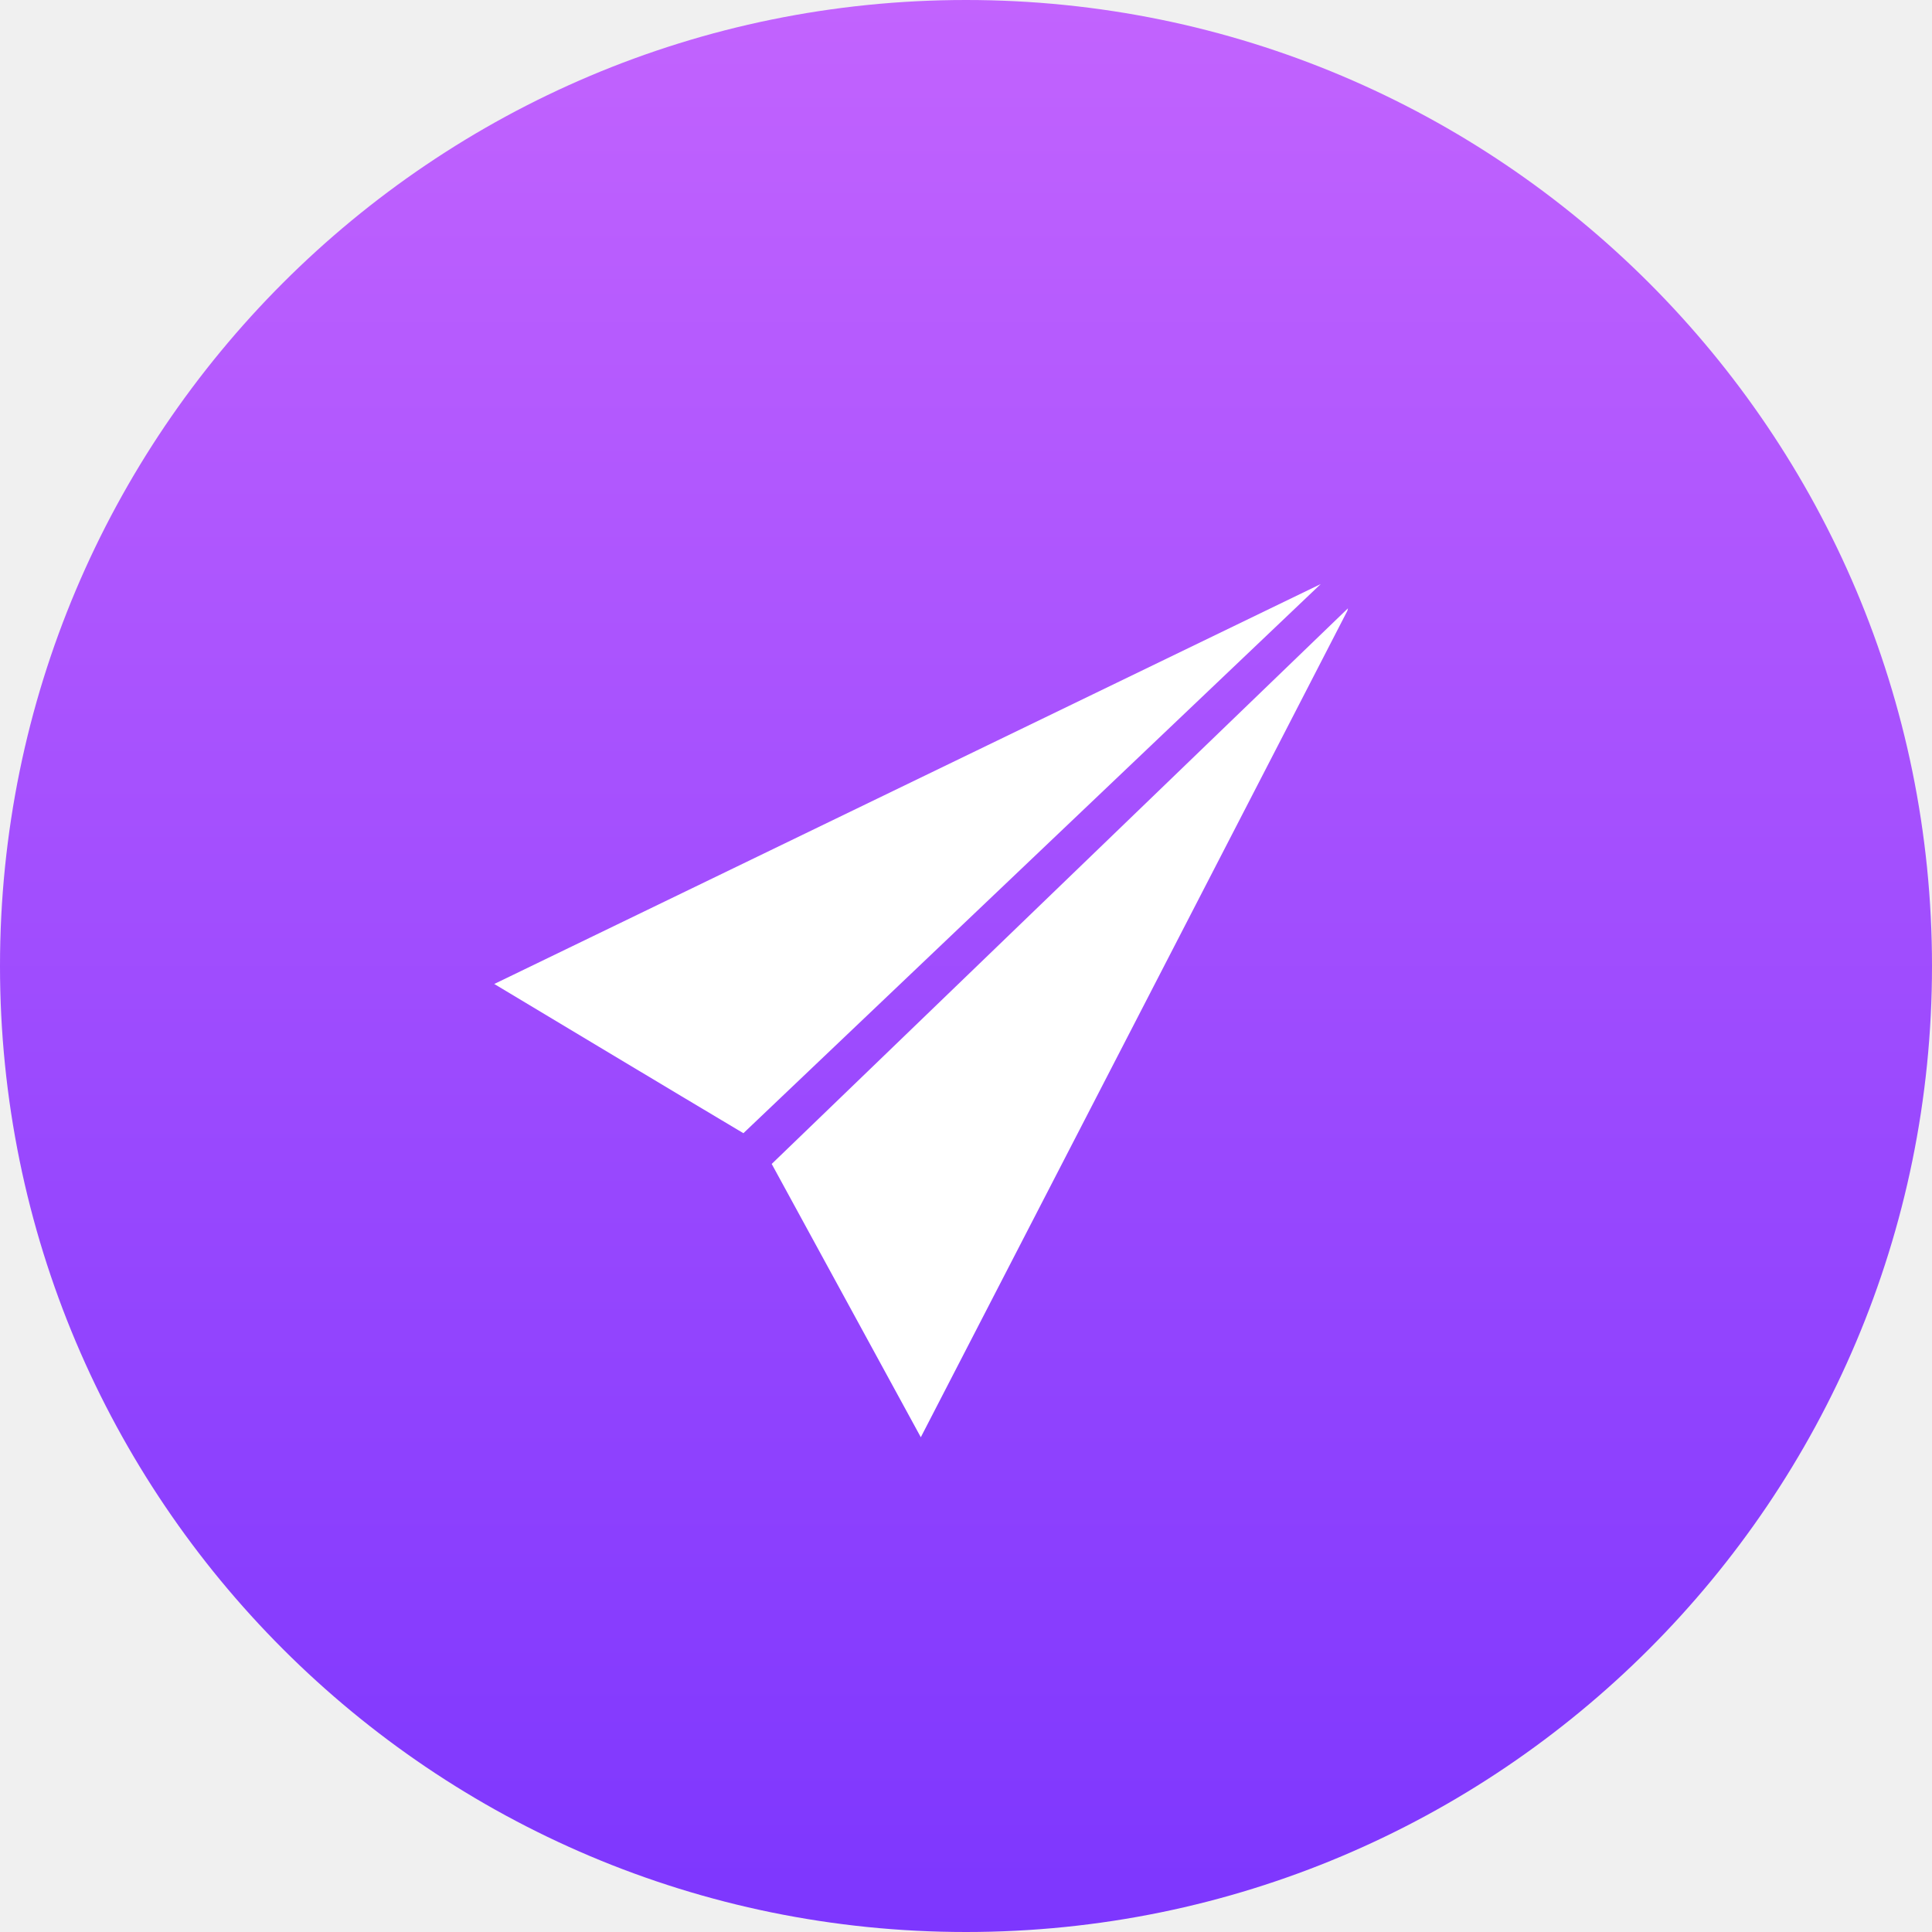
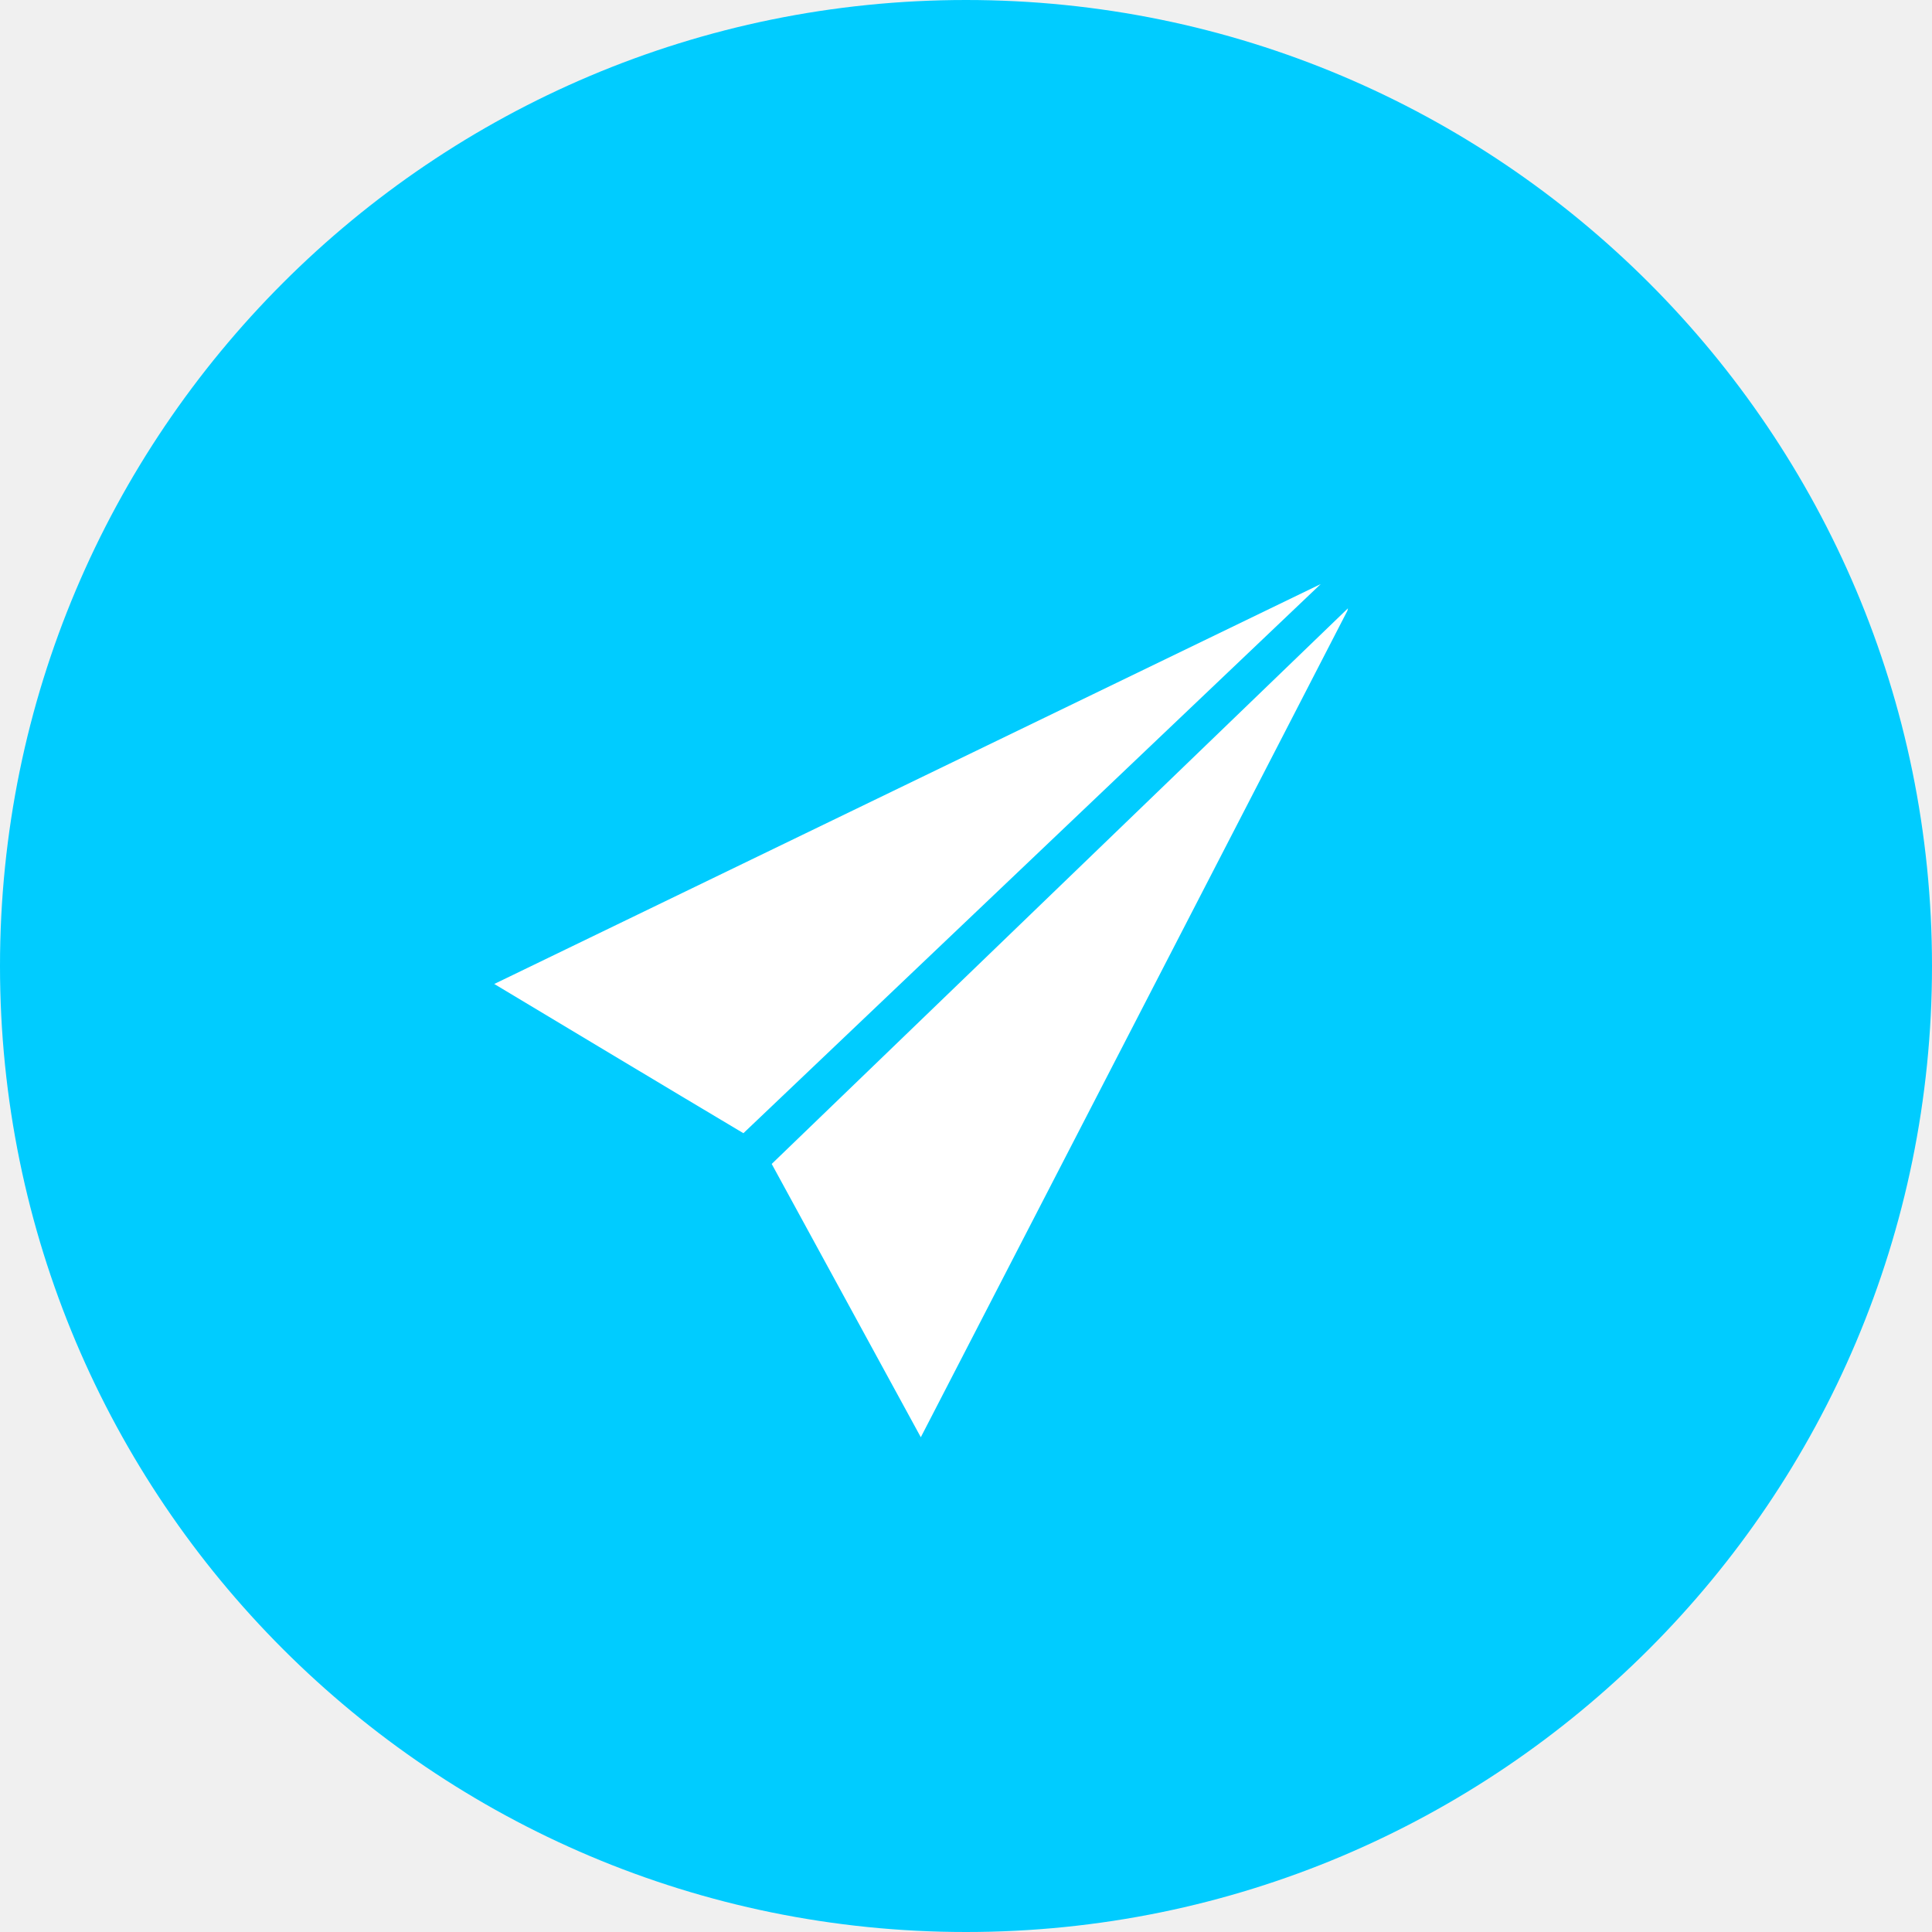
- <svg xmlns="http://www.w3.org/2000/svg" width="46" height="46" viewBox="0 0 46 46" fill="none">
-   <circle cx="23" cy="23" r="23" fill="url(#paint0_linear_8506_1288)" />
-   <path fill-rule="evenodd" clip-rule="evenodd" d="M18.374 27.713C19.222 29.271 21.924 34.22 21.924 34.22C21.924 34.22 31.922 14.858 32.081 14.541L32.094 14.484L18.374 27.713ZM11.768 23.428C11.768 23.428 16.4 26.209 17.7 26.981L31.446 13.906C29.882 14.664 11.768 23.428 11.768 23.428Z" fill="white" />
-   <defs>
-     <linearGradient id="paint0_linear_8506_1288" x1="23" y1="0" x2="23" y2="46" gradientUnits="userSpaceOnUse">
-       <stop stop-color="#C263FE" />
-       <stop offset="1" stop-color="#7D36FE" />
+ <svg xmlns="http://www.w3.org/2000/svg" xmlns:xlink="http://www.w3.org/1999/xlink" width="46" height="46" viewBox="0 0 46 46" fill="none" version="1.1" id="svg2">
+   <circle cx="23" cy="23" r="23" fill="url(#paint0_linear_8506_1288)" id="circle1" style="fill:#00ccff" />
+   <path fill-rule="evenodd" clip-rule="evenodd" d="M18.374 27.713C19.222 29.271 21.924 34.22 21.924 34.22C21.924 34.22 31.922 14.858 32.081 14.541L32.094 14.484L18.374 27.713ZM11.768 23.428C11.768 23.428 16.4 26.209 17.7 26.981L31.446 13.906C29.882 14.664 11.768 23.428 11.768 23.428Z" fill="white" id="path1" />
+   <defs id="defs2">
+     <linearGradient id="paint0_linear_8506_1288" x1="23" y1="0" x2="23" y2="46" gradientUnits="userSpaceOnUse" xlink:href="#paint0_linear_8506_1288-1">
+       <stop stop-color="#C263FE" id="stop3" offset="0" style="stop-color:#9658de;stop-opacity:1;" />
+       <stop offset="1" stop-color="#7D36FE" id="stop4" />
+     </linearGradient>
+     <linearGradient id="paint0_linear_8506_1288-1" x1="23" y1="0" x2="23" y2="46" gradientUnits="userSpaceOnUse">
+       <stop stop-color="#C263FE" id="stop1" offset="0" style="stop-color:#d7b18a;stop-opacity:1;" />
+       <stop offset="1" stop-color="#7D36FE" id="stop2" />
    </linearGradient>
  </defs>
</svg>
